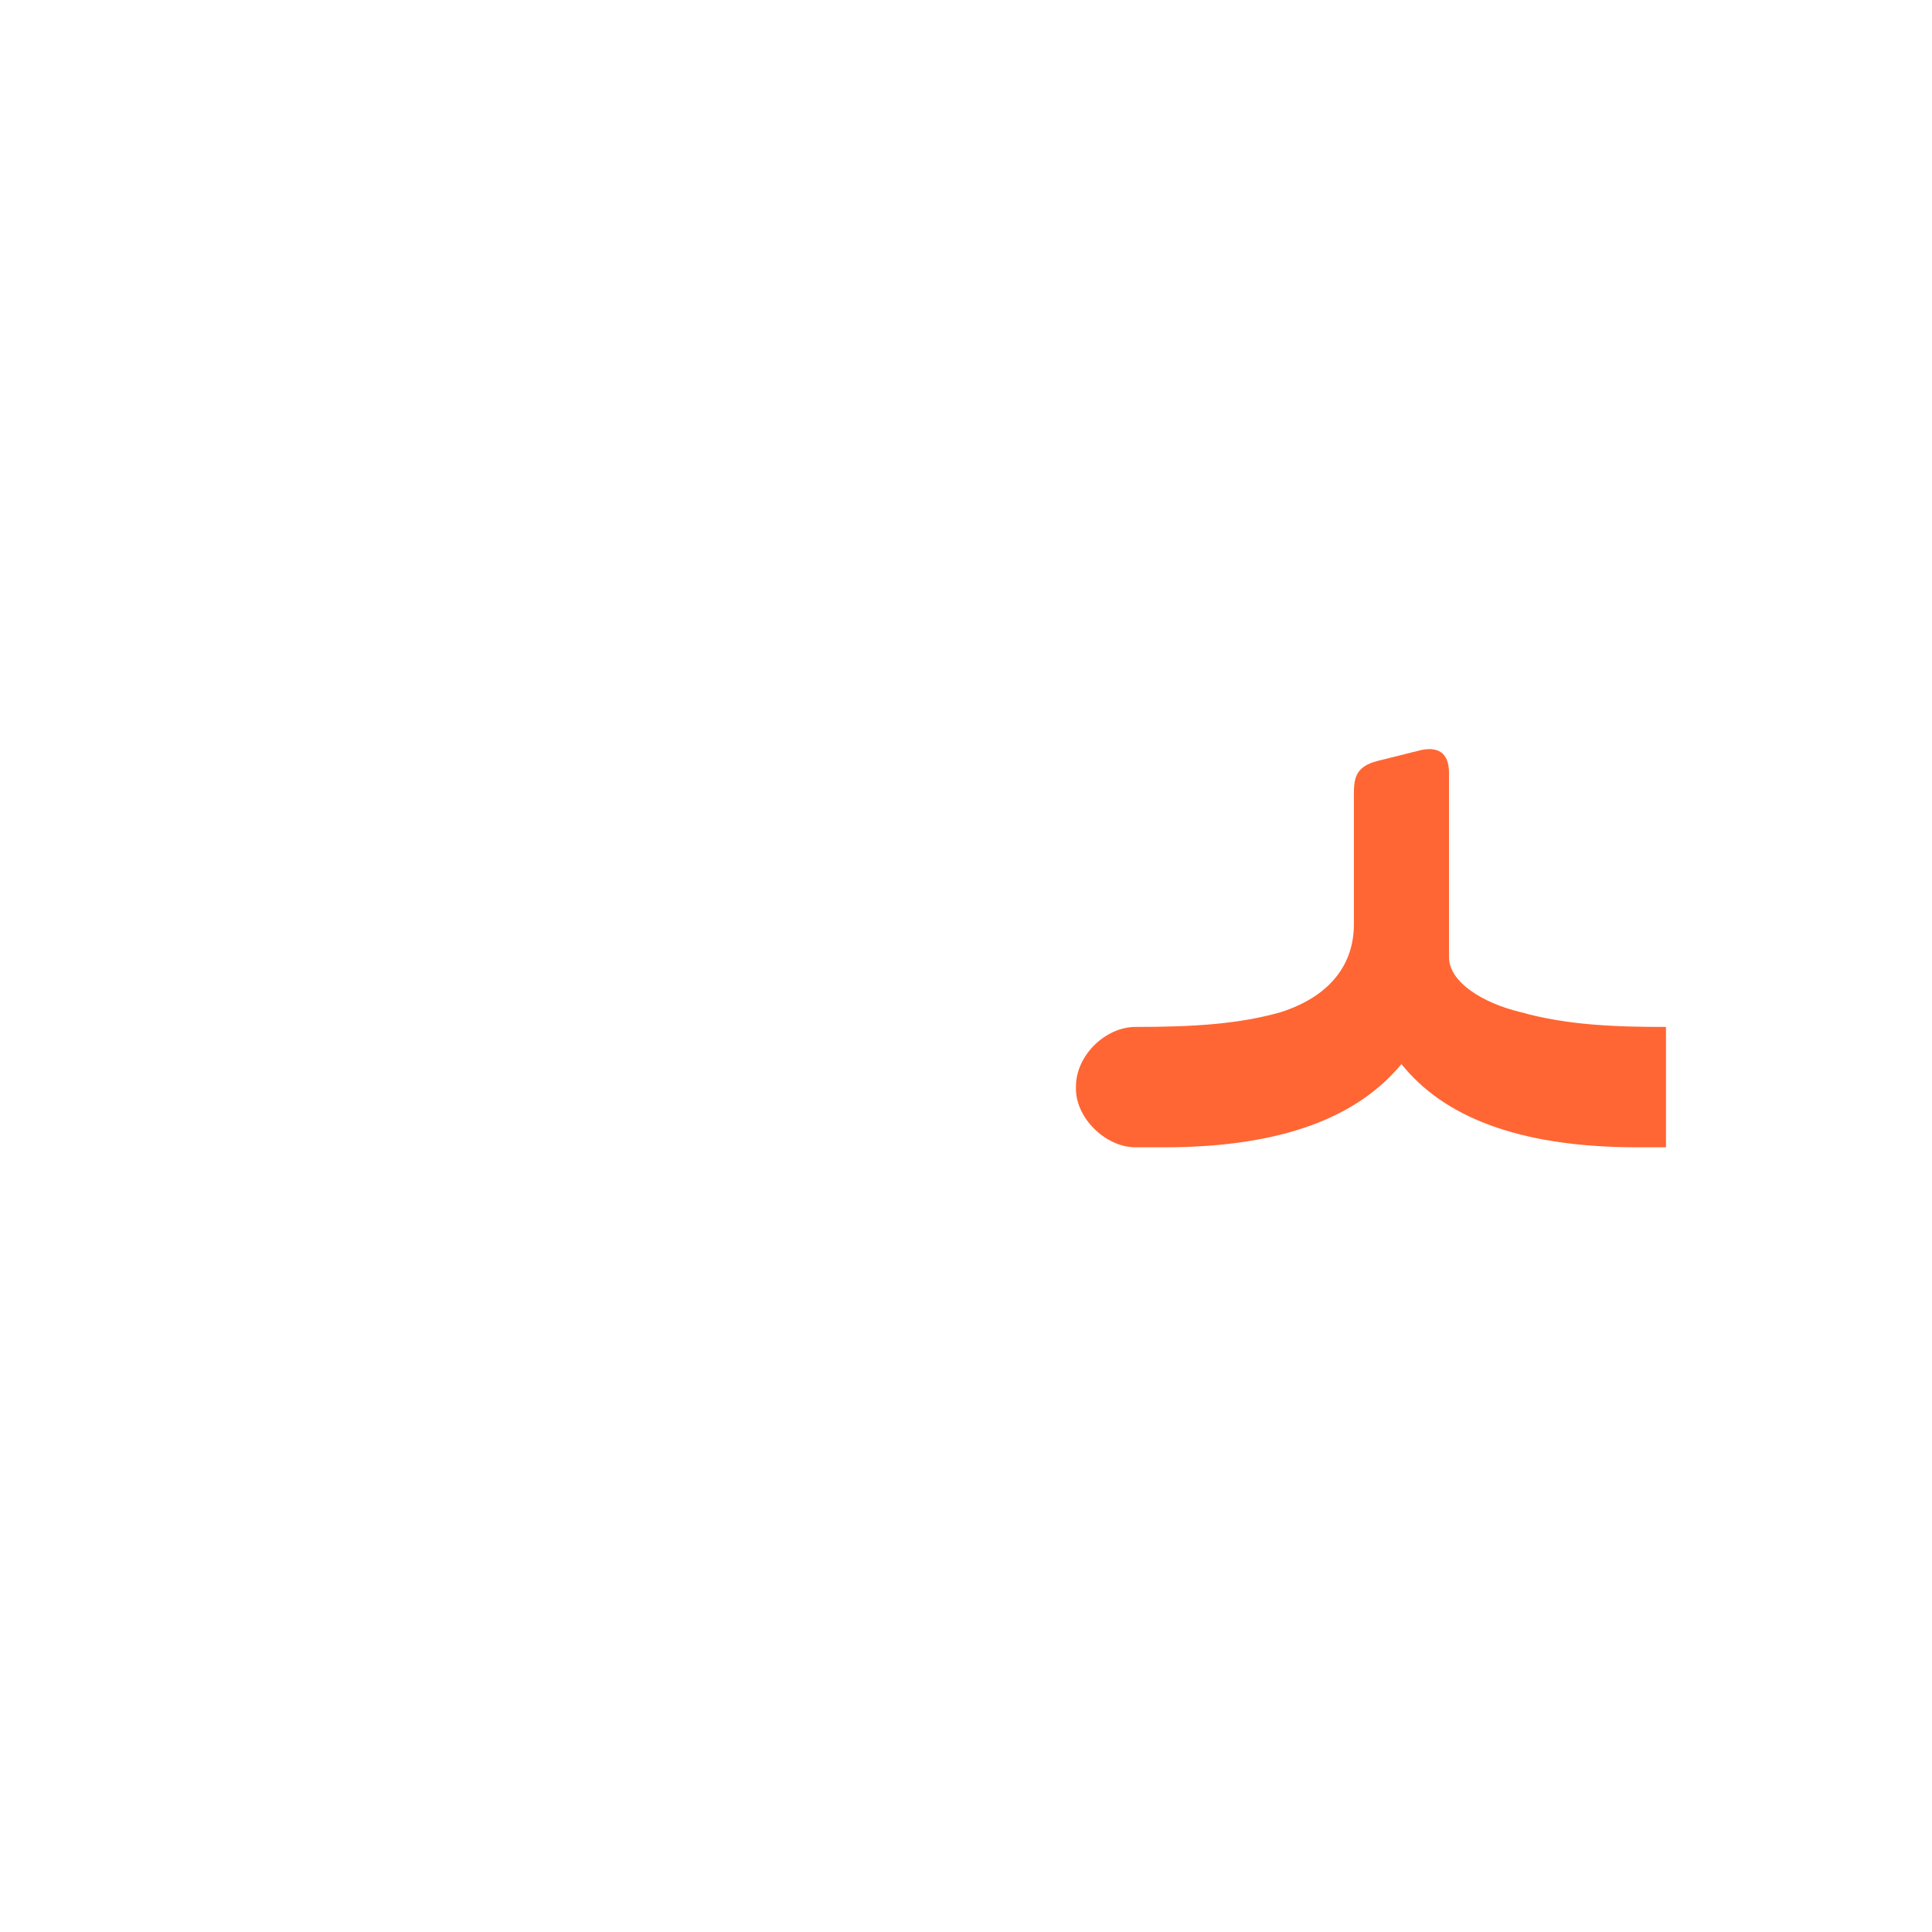
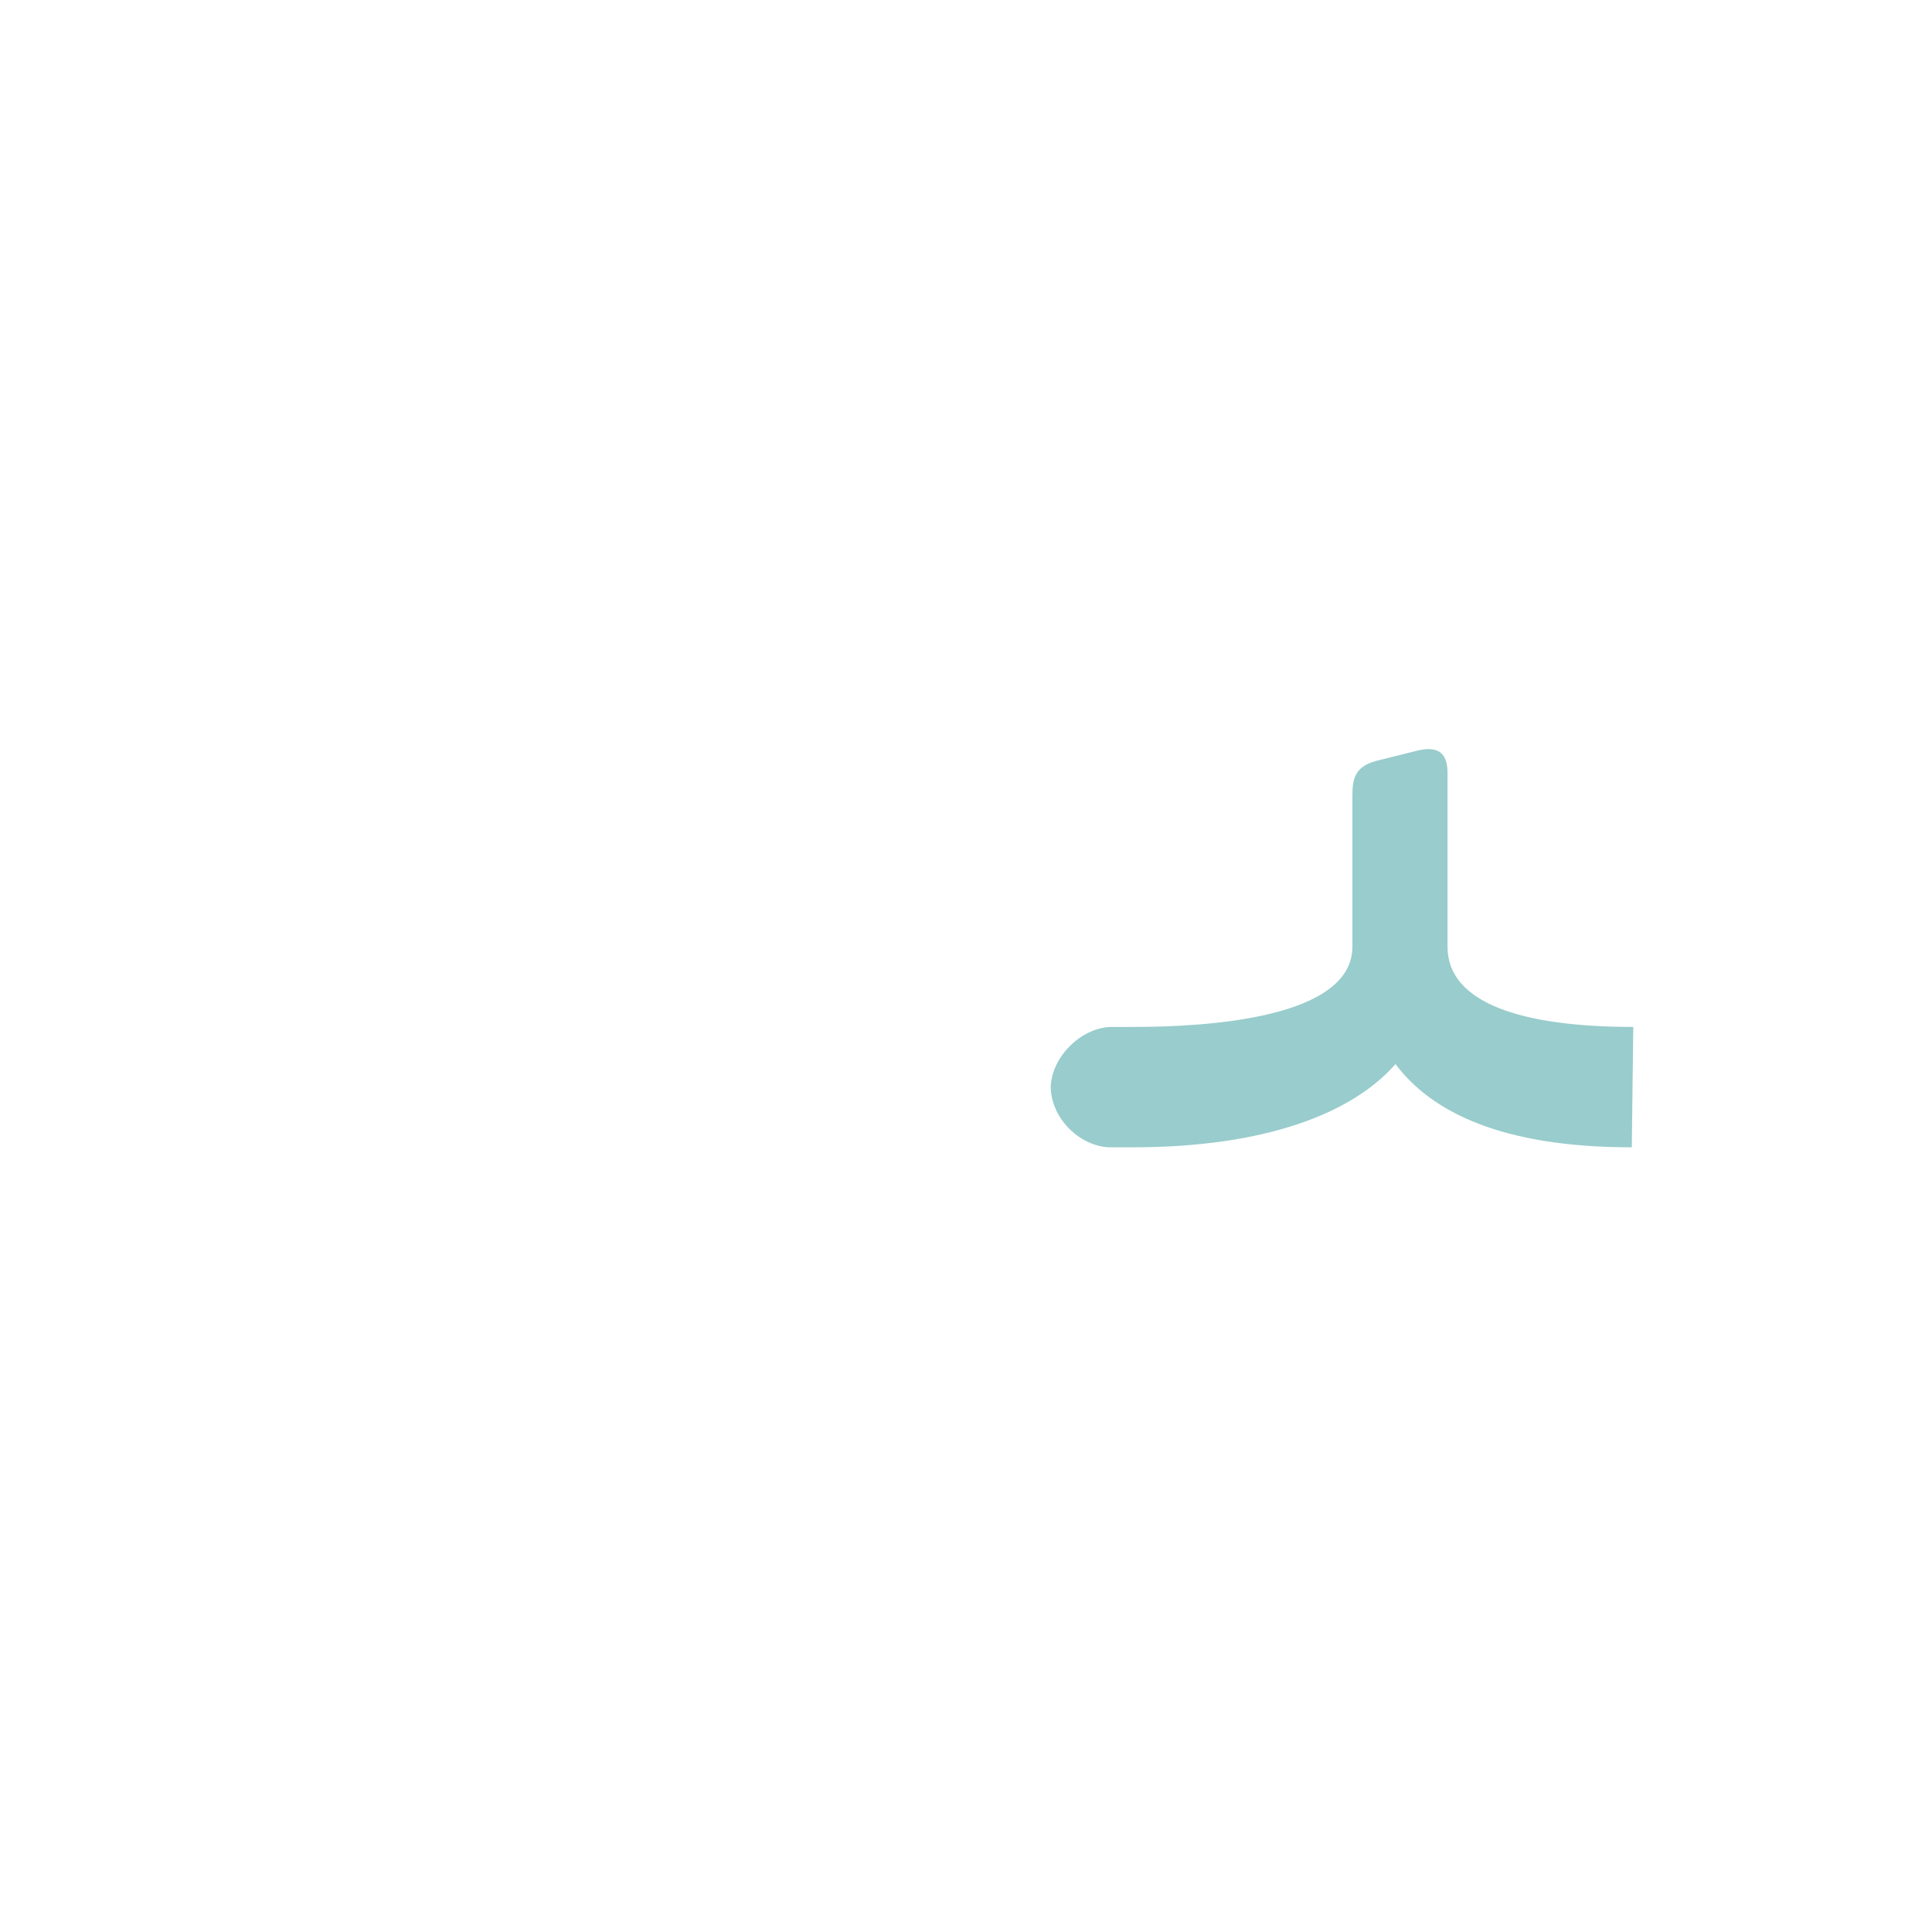
<svg xmlns="http://www.w3.org/2000/svg" xml:space="preserve" width="1300px" height="1300px" version="1.0" style="shape-rendering:geometricPrecision; text-rendering:geometricPrecision; image-rendering:optimizeQuality; fill-rule:evenodd; clip-rule:evenodd" viewBox="0 0 1300 1056">
  <defs>
    <style type="text/css">
   
    .fil1 {fill:gray}
    .fil6 {fill:#996633}
    .fil3 {fill:#999966}
    .fil0 {fill:#99CCCC}
    .fil4 {fill:#CC9933}
    .fil5 {fill:fuchsia}
    .fil7 {fill:#FF6633}
    .fil2 {fill:#FF9933}
   
  </style>
  </defs>
  <g id="_100:master" visibility="hidden">
    <path class="fil0" d="M760 650l21 0 0 -81 -21 0c-20,0 -40,19 -40,40 -1,21 20,41 40,41z" />
    <path class="fil1" d="M974 504l-14 81c-37,45 -66,65 -180,65l0 -81c102,0 146,-17 194,-65z" />
  </g>
  <g id="Layer_x0020_1" visibility="hidden">
    <path class="fil1" d="M993 390l-65 -8 -11 105c-6,57 -10,64 -69,77l20 29c4,9 65,-9 71,-2 12,15 27,28 49,37l0 0c26,14 61,22 116,22l0 -81c-40,0 -72,-8 -99,-16 -29,-7 -26,-29 -24,-50l12 -113z" />
    <path class="fil1" d="M982 488l-13 81c-10,32 -67,81 -181,81l0 -81c131,0 181,-67 194,-81z" />
    <path class="fil0" d="M768 650l21 0 0 -81 -21 0c-20,0 -40,19 -40,40 -1,21 20,41 40,41z" />
  </g>
  <g id="Layer_x0020_2" visibility="hidden">
    <path class="fil0" d="M760 650l21 0 0 -81 -21 0c-20,0 -40,19 -40,40 -1,21 20,41 40,41z" />
    <path class="fil1" d="M974 504l-14 81c-37,45 -66,65 -180,65l0 -81c102,0 146,-17 194,-65z" />
    <path class="fil2" d="M975 564l-112 -1c39,-12 55,-32 55,-90l0 -83 57 0 0 82 0 92z" />
    <path class="fil1" d="M975 520l-7 0 -34 71c12,15 28,28 49,37l0 0c26,14 62,22 117,22l0 -81c-40,0 -73,-8 -99,-16 -21,-5 -26,-18 -26,-33z" />
  </g>
  <g id="Layer_x0020_3" visibility="hidden">
    <path class="fil0" d="M760 650l21 0 0 -81 -21 0c-20,0 -40,19 -40,40 -1,21 20,41 40,41z" />
    <path class="fil3" d="M972 520c-1,16 -11,48 -25,69 -34,48 -100,61 -167,61l0 -81c38,0 131,-5 131,-49l7 -97c1,-12 1,-21 16,-25l30 -8c11,-3 17,4 16,16l-8 114z" />
    <path class="fil4" d="M926 585l47 -86c-2,28 -5,52 27,60 22,6 48,10 81,10l0 81c-108,0 -146,-51 -155,-65z" />
  </g>
  <g id="Layer_x0020_4" visibility="hidden">
    <path class="fil0" d="M760 650l21 0 0 -81 -21 0c-20,0 -40,19 -40,40 -1,21 20,41 40,41z" />
    <path class="fil5" d="M955 375l-29 7c-15,4 -16,13 -16,24l0 114c0,24 -30,36 -49,43l33 56c4,-10 81,-34 81,-99l0 -130c0,-14 -8,-18 -20,-15z" />
    <path class="fil6" d="M975 520l-7 0 -34 71c37,47 111,59 166,59l0 -81c-22,0 -68,-6 -98,-15 -17,-5 -27,-18 -27,-34z" />
    <path class="fil1" d="M975 518c-14,98 -90,132 -195,132l0 -81c83,0 128,-22 173,-60l22 9z" />
  </g>
  <g id="Layer_x0020_5" visibility="hidden">
    <path class="fil0" d="M780 650l0 -81c-21,0 -41,19 -41,40 0,21 20,41 41,41z" />
    <path class="fil5" d="M955 383l-29 7c-15,4 -16,13 -16,24l0 105c0,17 -3,28 -51,41l40 68c56,-27 76,-73 76,-107l0 -123c0,-14 -8,-18 -20,-15z" />
    <path class="fil1" d="M973 518c-4,98 -89,132 -195,132l0 -81c83,0 128,-22 174,-60l21 9z" />
    <path class="fil1" d="M910 518c4,98 90,132 195,132l0 -81c-83,0 -128,-22 -173,-60l-22 9z" />
  </g>
-   <g id="Layer_x0020_6">
-     <path class="fil7" d="M862 559c34,-11 49,-33 49,-59l0 -86c0,-11 0,-20 16,-24l28 -7c12,-3 20,1 20,15l0 124c0,17 23,31 48,37 32,9 65,10 98,10l0 81 -19 0c-81,0 -131,-21 -159,-56 -29,35 -79,56 -160,56l-19 0 0 0 0 0 0 0c-20,0 -41,-20 -40,-41 0,-21 20,-40 40,-40l0 0c40,0 70,-2 98,-10z" />
+   <g id="Layer_x0020_6" visibility="hidden">
+     <path class="fil7" d="M970 537l-59 0c-43,27 -83,32 -147,32l0 81 19 0c81,0 131,-21 160,-56 28,35 78,56 159,56l19 0 0 -81c-64,0 -107,-5 -151,-32z" />
+     <path class="fil5" d="M955 383l-28 7c-16,4 -16,13 -16,24l0 86c0,27 -16,50 -52,60l166 0c-26,-7 -50,-21 -50,-38l0 -124c0,-14 -8,-18 -20,-15z" />
+     <path class="fil0" d="M764 650l0 -81c-20,0 -40,19 -40,40 -1,21 20,41 40,41z" />
+   </g>
+   <g id="Layer_x0020_7">
+     <path class="fil0" d="M747 569l0 0 16 0c50,0 147,-6 147,-54l0 -101c0,-11 1,-20 16,-24l28 -7c13,-3 20,1 20,15l0 117c0,38 50,54 125,54l-1 81c-88,0 -135,-24 -159,-56 -29,33 -87,56 -177,56 -6,0 -11,0 -16,0l0 0c-20,-1 -39,-20 -39,-41 1,-20 20,-39 40,-40z" />
  </g>
</svg>
